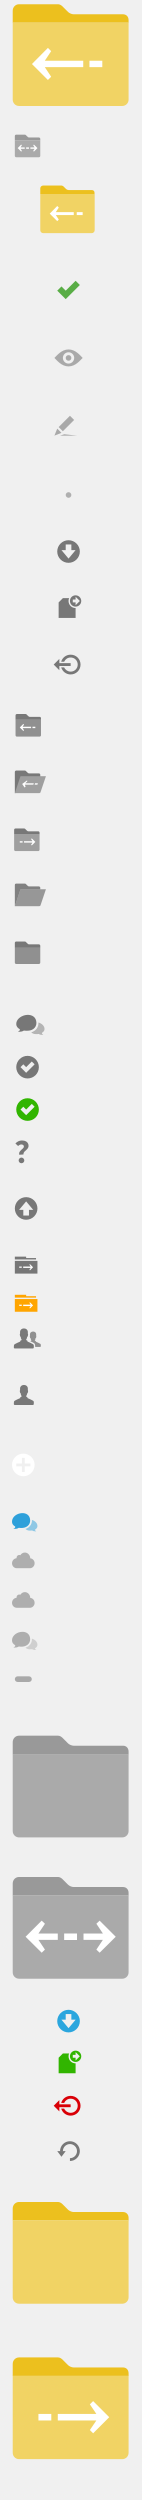
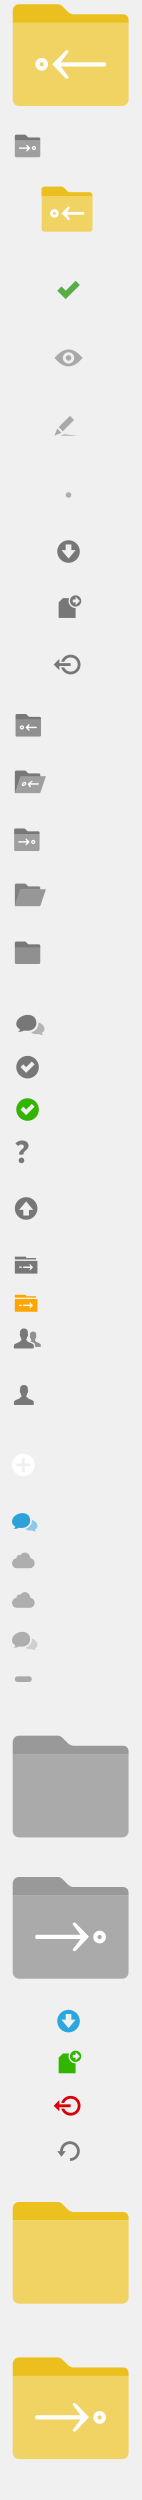
- <svg xmlns="http://www.w3.org/2000/svg" version="1.1" id="Layer_1" x="0px" y="0px" width="100px" height="1769.2px" viewBox="-247 -368.3 100 1769.2" style="enable-background:new -247 -368.3 100 1769.2;" xml:space="preserve">
+ <svg xmlns="http://www.w3.org/2000/svg" version="1.1" id="Layer_1" x="0px" y="0px" width="100px" height="1769.2px" viewBox="-247 -464.3 100 1769.2" style="enable-background:new -247 -464.3 100 1769.2;" xml:space="preserve">
  <style type="text/css">
	.st0{fill:#777777;}
	.st1{fill:#2BA6DE;}
	.st2{fill:#D90007;}
	.st3{fill:#31B500;}
	.st4{opacity:0.3;}
	.st5{fill:#191717;}
- 	.st6{fill:#030303;}
- 	.st7{fill:#59AD46;}
- 	.st8{fill:#FFFFFF;}
- 	.st9{opacity:0.5;fill:#777777;enable-background:new    ;}
- 	.st10{opacity:0.5;fill:#2EA0DA;enable-background:new    ;}
- 	.st11{fill:#2EA0DA;}
- 	.st12{opacity:0.5;fill:#151515;enable-background:new    ;}
- 	.st13{fill:#151515;}
- 	.st14{opacity:0.3;fill:#151515;enable-background:new    ;}
- 	.st15{opacity:0.3;fill:#020202;enable-background:new    ;}
- 	.st16{opacity:0.5;}
- 	.st17{opacity:0.4;enable-background:new    ;}
- 	.st18{opacity:0.5;enable-background:new    ;}
- 	.st19{opacity:0.5;fill:#111111;enable-background:new    ;}
- 	.st20{opacity:0.4;fill:#111111;enable-background:new    ;}
- 	.st21{fill:#F1D364;}
- 	.st22{fill:#ECC01E;}
- 	.st23{opacity:0.5;fill:none;stroke:#000000;stroke-width:2;stroke-miterlimit:10;enable-background:new    ;}
- 	.st24{opacity:0.4;}
- 	.st25{fill:#9F9F9F;}
- 	.st26{fill:#AAAAAA;}
- 	.st27{fill:#999999;}
- 	.st28{fill:#FFA500;}
+ 	.st6{fill:#FFFFFF;}
+ 	.st7{opacity:0.5;fill:#777777;enable-background:new    ;}
+ 	.st8{opacity:0.5;fill:#2EA0DA;enable-background:new    ;}
+ 	.st9{fill:#2EA0DA;}
+ 	.st10{opacity:0.5;fill:#151515;enable-background:new    ;}
+ 	.st11{fill:#151515;}
+ 	.st12{opacity:0.3;fill:#151515;enable-background:new    ;}
+ 	.st13{opacity:0.3;fill:#020202;enable-background:new    ;}
+ 	.st14{opacity:0.5;}
+ 	.st15{opacity:0.4;enable-background:new    ;}
+ 	.st16{opacity:0.5;enable-background:new    ;}
+ 	.st17{opacity:0.5;fill:#111111;enable-background:new    ;}
+ 	.st18{opacity:0.4;fill:#111111;enable-background:new    ;}
+ 	.st19{opacity:0.5;fill:none;stroke:#000000;stroke-width:2;stroke-miterlimit:10;enable-background:new    ;}
+ 	.st20{fill:#FFA500;}
+ 	.st21{fill:#999999;}
+ 	.st22{fill:#AAAAAA;}
+ 	.st23{fill:#ECC01E;}
+ 	.st24{fill:#F1D364;}
+ 	.st25{fill:#EBC01E;}
+ 	.st26{fill:#9F9F9F;}
+ 	.st27{opacity:0.4;}
+ 	.st28{fill:#030303;}
+ 	.st29{fill:#59AD46;}
</style>
-   <path id="Shape_2_" class="st0" d="M-190.5,22c0-4.4-3.6-8-8-8s-8,3.6-8,8s3.6,8,8,8  S-190.5,26.4-190.5,22L-190.5,22L-190.5,22z M-196.5,17v4h3l-5,6l-5-6h3v-4H-196.5L-196.5,17z" />
+   <path id="Shape_2_" class="st0" d="M-190.5-74c0-4.4-3.6-8-8-8s-8,3.6-8,8s3.6,8,8,8  S-190.5-69.6-190.5-74L-190.5-74L-190.5-74z M-196.5-79v4h3l-5,6l-5-6h3v-4H-196.5L-196.5-79z" />
  <g id="Group_1_" transform="translate(31, 462)">
-     <path id="Shape_3_" class="st0" d="M-228-359v-2h-8v-3l-4,4l4,4v-3H-228L-228-359z" />
-     <path id="Shape_4_" class="st0" d="M-228-367c-3.2,0-5.9,2.1-6.7,5h2.1c0.8-1.8,2.5-3,4.6-3c2.8,0,5,2.2,5,5c0,2.8-2.2,5-5,5   c-2,0-3.8-1.2-4.6-3h-2.1c0.9,2.9,3.5,5,6.7,5c3.9,0,7-3.1,7-7C-221-363.9-224.1-367-228-367L-228-367L-228-367z" />
+     <path id="Shape_3_" class="st0" d="M-228-455v-2h-8v-3l-4,4l4,4v-3H-228L-228-455z" />
+     <path id="Shape_4_" class="st0" d="M-228-463c-3.2,0-5.9,2.1-6.7,5h2.1c0.8-1.8,2.5-3,4.6-3c2.8,0,5,2.2,5,5s-2.2,5-5,5   c-2,0-3.8-1.2-4.6-3h-2.1c0.9,2.9,3.5,5,6.7,5c3.9,0,7-3.1,7-7S-224.1-463-228-463L-228-463L-228-463z" />
  </g>
  <g id="Group_2_" transform="translate(35, 420)">
-     <path id="Shape_5_" class="st0" d="M-240.5-351h12v-7c-2.8,0-5-2.2-5-5c0-0.7,0.1-1.4,0.4-2h-4.4l-3,3V-351L-240.5-351z" />
-     <path id="Shape_6_" class="st0" d="M-232.5-363c0,2.2,1.8,4,4,4s4-1.8,4-4c0-2.2-1.8-4-4-4S-232.5-365.3-232.5-363L-232.5-363   L-232.5-363z M-230.5-364h2v-2l3,3l-3,3v-2h-2V-364L-230.5-364z" />
+     <path id="Shape_5_" class="st0" d="M-240.5-447h12v-7c-2.8,0-5-2.2-5-5c0-0.7,0.1-1.4,0.4-2h-4.4l-3,3V-447L-240.5-447z" />
+     <path id="Shape_6_" class="st0" d="M-232.5-459c0,2.2,1.8,4,4,4s4-1.8,4-4s-1.8-4-4-4S-232.5-461.3-232.5-459L-232.5-459   L-232.5-459z M-230.5-460h2v-2l3,3l-3,3v-2h-2V-460L-230.5-460z" />
  </g>
-   <path id="Shape_46_" class="st1" d="M-190.5,1062c0-4.4-3.6-8-8-8s-8,3.6-8,8s3.6,8,8,8  S-190.5,1066.4-190.5,1062L-190.5,1062L-190.5,1062z M-196.5,1057v4h3l-5,6l-5-6h3v-4H-196.5L-196.5,1057z" />
+   <path id="Shape_46_" class="st1" d="M-190.5,966c0-4.4-3.6-8-8-8s-8,3.6-8,8s3.6,8,8,8  S-190.5,970.4-190.5,966L-190.5,966L-190.5,966z M-196.5,961v4h3l-5,6l-5-6h3v-4H-196.5L-196.5,961z" />
  <g id="Group_14_" transform="translate(31, 462)">
-     <path id="Shape_45_" class="st2" d="M-228,660.9v-2h-8v-3l-4,4l4,4v-3H-228L-228,660.9z" />
-     <path id="Shape_44_" class="st2" d="M-228,652.9c-3.2,0-5.9,2.1-6.7,5h2.1c0.8-1.8,2.5-3,4.6-3c2.8,0,5,2.2,5,5s-2.2,5-5,5   c-2,0-3.8-1.2-4.6-3h-2.1c0.9,2.9,3.5,5,6.7,5c3.9,0,7-3.1,7-7S-224.1,652.9-228,652.9L-228,652.9L-228,652.9z" />
+     <path id="Shape_45_" class="st2" d="M-228,564.9v-2h-8v-3l-4,4l4,4v-3H-228L-228,564.9z" />
+     <path id="Shape_44_" class="st2" d="M-228,556.9c-3.2,0-5.9,2.1-6.7,5h2.1c0.8-1.8,2.5-3,4.6-3c2.8,0,5,2.2,5,5s-2.2,5-5,5   c-2,0-3.8-1.2-4.6-3h-2.1c0.9,2.9,3.5,5,6.7,5c3.9,0,7-3.1,7-7S-224.1,556.9-228,556.9L-228,556.9L-228,556.9z" />
  </g>
  <g id="Group_13_" transform="translate(35, 420)">
-     <path id="Shape_43_" class="st3" d="M-240.5,678.9h12v-7c-2.8,0-5-2.2-5-5c0-0.7,0.1-1.4,0.4-2h-4.4l-3,3V678.9L-240.5,678.9z" />
-     <path id="Shape_42_" class="st3" d="M-232.5,666.9c0,2.2,1.8,4,4,4s4-1.8,4-4s-1.8-4-4-4S-232.5,664.7-232.5,666.9L-232.5,666.9   L-232.5,666.9z M-230.5,665.9h2v-2l3,3l-3,3v-2h-2V665.9L-230.5,665.9z" />
+     <path id="Shape_43_" class="st3" d="M-240.5,582.9h12v-7c-2.8,0-5-2.2-5-5c0-0.7,0.1-1.4,0.4-2h-4.4l-3,3V582.9L-240.5,582.9z" />
+     <path id="Shape_42_" class="st3" d="M-232.5,570.9c0,2.2,1.8,4,4,4s4-1.8,4-4s-1.8-4-4-4S-232.5,568.7-232.5,570.9L-232.5,570.9   L-232.5,570.9z M-230.5,569.9h2v-2l3,3l-3,3v-2h-2V569.9L-230.5,569.9z" />
  </g>
  <g id="Group_4_" transform="translate(40, 347)" class="st4">
-     <path id="Shape_9_" class="st5" d="M-240.5-365c0-1.1,0.9-2,2-2s2,0.9,2,2s-0.9,2-2,2S-240.5-364-240.5-365L-240.5-365L-240.5-365z   " />
+     <path id="Shape_9_" class="st5" d="M-240.5-461c0-1.1,0.9-2,2-2s2,0.9,2,2s-0.9,2-2,2S-240.5-460-240.5-461L-240.5-461L-240.5-461z   " />
  </g>
-   <g id="Group_6_" transform="translate(32, 292)" class="st4">
-     <path id="Shape_17_" class="st6" d="M-238.5-357l-2,5l5-2L-238.5-357L-238.5-357z" />
-     <rect id="Rectangle-path" x="-234.1" y="-366.2" transform="matrix(-0.7072 -0.707 0.707 -0.7072 -141.1749 -779.5904)" class="st6" width="4.2" height="11.3" />
-     <path id="Shape_18_" class="st6" d="M-233.5-353l9,1h-12L-233.5-353L-233.5-353z" />
+   <path id="Shape_23_" class="st6" d="M-238.5,572.4c0,4.4,3.6,8,8,8s8-3.6,8-8s-3.6-8-8-8  S-238.5,568-238.5,572.4L-238.5,572.4L-238.5,572.4z M-231.5,567.4h2v4h4v2h-4v4h-2v-4h-4v-2h4V567.4L-231.5,567.4z" />
+   <g id="Group_8_" transform="translate(4, 716)">
+     <path id="Shape_24_" class="st7" d="M-220.6-448.3c-0.5-0.1-0.8-0.5-0.8-0.9c0-0.1,0.1-0.2,0.1-0.2c1-0.6,1.8-1.5,1.8-2.6   c0.1-2.3-2.1-4.1-4.3-4.7c0.1,1.7-0.4,3.3-1.4,4.6c-0.9,1.1-2.2,1.9-3.7,2.4c0.8,0.7,1.9,1.2,3.1,1.2c0.7,0.1,1.5,0,2.2-0.1   c0.8,0.6,2,0.7,2.9,0.6C-220.3-448.1-220.4-448.2-220.6-448.3L-220.6-448.3L-220.6-448.3z" />
+     <path id="Shape_25_" class="st0" d="M-225.4-457.9c-0.8-3.6-4.4-4.7-7.8-4c-3.2,0.7-6.4,3.1-6.3,6.4c0,1.5,1,2.7,2.4,3.5   c0.1,0.1,0.2,0.2,0.2,0.3c0,0.6-0.5,1.1-1.1,1.2c-0.3,0.1-0.4,0.2,0,0.3c1.3,0.1,2.8,0,3.9-0.8c1,0.1,2,0.2,2.9,0.1   C-227.2-451-224.5-454-225.4-457.9L-225.4-457.9L-225.4-457.9z" />
  </g>
-   <g id="Group_7_" transform="translate(32, 246)" class="st4">
-     <path id="Shape_19_" class="st6" d="M-230.5-357c-2.2,0-4-1.8-4-4c0-2.2,1.8-4,4-4s4,1.8,4,4C-226.5-358.8-228.3-357-230.5-357   L-230.5-357L-230.5-357z M-230.5-367c-5,0-8.2,4.3-10,6c1.8,1.7,5,6,10,6s8.2-4.3,10-6C-222.3-362.8-225.5-367-230.5-367   L-230.5-367L-230.5-367z" />
-     <path id="Shape_20_" class="st6" d="M-228.5-361c0,1.1-0.9,2-2,2s-2-0.9-2-2s0.9-2,2-2S-228.5-362.2-228.5-361L-228.5-361   L-228.5-361z" />
-   </g>
-   <path id="Shape_21_" class="st7" d="M-206.5-162.6l3-3l3,3l7-7l3,3l-10,10L-206.5-162.6L-206.5-162.6z" />
-   <path id="Shape_23_" class="st8" d="M-238.5,668.4c0,4.4,3.6,8,8,8s8-3.6,8-8s-3.6-8-8-8  S-238.5,664-238.5,668.4L-238.5,668.4L-238.5,668.4z M-231.5,663.4h2v4h4v2h-4v4h-2v-4h-4v-2h4V663.4L-231.5,663.4z" />
-   <g id="Group_8_" transform="translate(4, 716)">
-     <path id="Shape_24_" class="st9" d="M-220.6-352.3c-0.5-0.1-0.8-0.5-0.8-0.9c0-0.1,0.1-0.2,0.1-0.2c1-0.6,1.8-1.5,1.8-2.6   c0.1-2.3-2.1-4.1-4.3-4.7c0.1,1.7-0.4,3.3-1.4,4.6c-0.9,1.1-2.2,1.9-3.7,2.4c0.8,0.7,1.9,1.2,3.1,1.2c0.7,0.1,1.5,0,2.2-0.1   c0.8,0.6,2,0.7,2.9,0.6C-220.3-352.1-220.4-352.2-220.6-352.3L-220.6-352.3L-220.6-352.3z" />
-     <path id="Shape_25_" class="st0" d="M-225.4-361.9c-0.8-3.6-4.4-4.7-7.8-4c-3.2,0.7-6.4,3.1-6.3,6.4c0,1.5,1,2.7,2.4,3.5   c0.1,0.1,0.2,0.2,0.2,0.3c0,0.6-0.5,1.1-1.1,1.2c-0.3,0.1-0.4,0.2,0,0.3c1.3,0.1,2.8,0,3.9-0.8c1,0.1,2,0.2,2.9,0.1   C-227.2-355-224.5-358-225.4-361.9L-225.4-361.9L-225.4-361.9z" />
-   </g>
-   <path id="Shape_26_" class="st0" d="M-236.5,486.9c0,4.4,3.6,8,8,8s8-3.6,8-8s-3.6-8-8-8  S-236.5,482.5-236.5,486.9L-236.5,486.9L-236.5,486.9z M-230.5,491.9v-4h-3l5-6l5,6h-3v4H-230.5L-230.5,491.9z" />
-   <path id="Shape_28_" class="st0" d="M-219.5,386.9c0-4.4-3.6-8-8-8s-8,3.6-8,8s3.6,8,8,8  S-219.5,391.4-219.5,386.9L-219.5,386.9L-219.5,386.9z M-232.5,386.9l2-2l2,2l4-4l2,2l-6,6L-232.5,386.9L-232.5,386.9z" />
-   <path id="Shape_22_" class="st3" d="M-219.5,416.9c0-4.4-3.6-8-8-8s-8,3.6-8,8s3.6,8,8,8  S-219.5,421.4-219.5,416.9L-219.5,416.9L-219.5,416.9z M-232.5,416.9l2-2l2,2l4-4l2,2l-6,6L-232.5,416.9L-232.5,416.9z" />
+   <path id="Shape_26_" class="st0" d="M-236.5,390.9c0,4.4,3.6,8,8,8s8-3.6,8-8s-3.6-8-8-8  S-236.5,386.5-236.5,390.9L-236.5,390.9L-236.5,390.9z M-230.5,395.9v-4h-3l5-6l5,6h-3v4H-230.5L-230.5,395.9z" />
+   <path id="Shape_28_" class="st0" d="M-219.5,290.9c0-4.4-3.6-8-8-8s-8,3.6-8,8s3.6,8,8,8  S-219.5,295.4-219.5,290.9L-219.5,290.9L-219.5,290.9z M-232.5,290.9l2-2l2,2l4-4l2,2l-6,6L-232.5,290.9L-232.5,290.9z" />
+   <path id="Shape_22_" class="st3" d="M-219.5,320.9c0-4.4-3.6-8-8-8s-8,3.6-8,8s3.6,8,8,8  S-219.5,325.4-219.5,320.9L-219.5,320.9L-219.5,320.9z M-232.5,320.9l2-2l2,2l4-4l2,2l-6,6L-232.5,320.9L-232.5,320.9z" />
  <g id="Group_9_" transform="translate(1, 1069)">
-     <path id="Shape_29_" class="st10" d="M-222.5-353.8c-0.4-0.1-0.7-0.4-0.7-0.9c0-0.1,0.1-0.2,0.1-0.2c0.9-0.5,1.6-1.4,1.6-2.4   c0-2.2-1.9-3.8-3.9-4.4c0.1,1.6-0.4,3.1-1.3,4.2c-0.8,1.1-2,1.8-3.3,2.2c0.7,0.7,1.7,1.1,2.8,1.2c0.6,0,1.3,0,2-0.1   c0.7,0.6,1.8,0.6,2.6,0.6C-222.3-353.6-222.3-353.7-222.5-353.8L-222.5-353.8L-222.5-353.8z" />
-     <path id="Shape_30_" class="st11" d="M-226.8-362.6c-0.7-3.3-3.9-4.4-7.1-3.7c-2.9,0.6-5.7,2.9-5.6,6c0,1.4,0.9,2.5,2.1,3.2   c0.1,0.1,0.2,0.2,0.2,0.3c0,0.6-0.4,1-1,1.1c-0.3,0.1-0.3,0.2,0,0.3c1.2,0.1,2.5,0,3.5-0.7c0.9,0.1,1.8,0.2,2.6,0.1   C-228.4-356.3-226-359-226.8-362.6L-226.8-362.6L-226.8-362.6z" />
+     <path id="Shape_29_" class="st8" d="M-222.5-449.8c-0.4-0.1-0.7-0.4-0.7-0.9c0-0.1,0.1-0.2,0.1-0.2c0.9-0.5,1.6-1.4,1.6-2.4   c0-2.2-1.9-3.8-3.9-4.4c0.1,1.6-0.4,3.1-1.3,4.2c-0.8,1.1-2,1.8-3.3,2.2c0.7,0.7,1.7,1.1,2.8,1.2c0.6,0,1.3,0,2-0.1   c0.7,0.6,1.8,0.6,2.6,0.6C-222.3-449.6-222.3-449.7-222.5-449.8L-222.5-449.8L-222.5-449.8z" />
+     <path id="Shape_30_" class="st9" d="M-226.8-458.6c-0.7-3.3-3.9-4.4-7.1-3.7c-2.9,0.6-5.7,2.9-5.6,6c0,1.4,0.9,2.5,2.1,3.2   c0.1,0.1,0.2,0.2,0.2,0.3c0,0.6-0.4,1-1,1.1c-0.3,0.1-0.3,0.2,0,0.3c1.2,0.1,2.5,0,3.5-0.7c0.9,0.1,1.8,0.2,2.6,0.1   C-228.4-452.3-226-455-226.8-458.6L-226.8-458.6L-226.8-458.6z" />
  </g>
  <g id="Group_10_" transform="translate(1, 1153)" class="st4">
-     <path id="Shape_31_" class="st12" d="M-222.5-353.8c-0.4-0.1-0.7-0.4-0.7-0.9c0-0.1,0.1-0.2,0.1-0.2c0.9-0.5,1.6-1.4,1.6-2.4   c0-2.2-1.9-3.8-3.9-4.4c0.1,1.6-0.4,3.1-1.3,4.2c-0.8,1.1-2,1.8-3.3,2.2c0.7,0.7,1.7,1.1,2.8,1.2c0.6,0,1.3,0,2-0.1   c0.7,0.6,1.8,0.6,2.6,0.6C-222.3-353.6-222.3-353.7-222.5-353.8L-222.5-353.8L-222.5-353.8z" />
-     <path id="Shape_32_" class="st13" d="M-226.8-362.6c-0.7-3.3-3.9-4.4-7.1-3.7c-2.9,0.6-5.7,2.9-5.6,6c0,1.4,0.9,2.5,2.1,3.2   c0.1,0.1,0.2,0.2,0.2,0.3c0,0.6-0.4,1-1,1.1c-0.3,0.1-0.3,0.2,0,0.3c1.2,0.1,2.5,0,3.5-0.7c0.9,0.1,1.8,0.2,2.6,0.1   C-228.4-356.3-226-359-226.8-362.6L-226.8-362.6L-226.8-362.6z" />
+     <path id="Shape_31_" class="st10" d="M-222.5-449.8c-0.4-0.1-0.7-0.4-0.7-0.9c0-0.1,0.1-0.2,0.1-0.2c0.9-0.5,1.6-1.4,1.6-2.4   c0-2.2-1.9-3.8-3.9-4.4c0.1,1.6-0.4,3.1-1.3,4.2c-0.8,1.1-2,1.8-3.3,2.2c0.7,0.7,1.7,1.1,2.8,1.2c0.6,0,1.3,0,2-0.1   c0.7,0.6,1.8,0.6,2.6,0.6C-222.3-449.6-222.3-449.7-222.5-449.8L-222.5-449.8L-222.5-449.8z" />
+     <path id="Shape_32_" class="st11" d="M-226.8-458.6c-0.7-3.3-3.9-4.4-7.1-3.7c-2.9,0.6-5.7,2.9-5.6,6c0,1.4,0.9,2.5,2.1,3.2   c0.1,0.1,0.2,0.2,0.2,0.3c0,0.6-0.4,1-1,1.1c-0.3,0.1-0.3,0.2,0,0.3c1.2,0.1,2.5,0,3.5-0.7c0.9,0.1,1.8,0.2,2.6,0.1   C-228.4-452.3-226-455-226.8-458.6L-226.8-458.6L-226.8-458.6z" />
  </g>
-   <path id="Shape_33_" class="st14" d="M-238.5,738c0,1.9,1.5,3.5,3.3,3.5h0.1h9.3c1.8,0,3.3-1.6,3.3-3.5  s-1.4-3.4-3.1-3.5l0,0c0-2.2-1.7-4.1-3.8-4.1c-1.4,0-2.6,0.8-3.2,1.9c-0.2-0.1-0.5-0.2-0.8-0.2c-1,0-1.9,0.9-1.9,2  c0,0.1,0,0.2,0,0.3C-237.1,734.6-238.5,736.1-238.5,738L-238.5,738L-238.5,738z" />
-   <path id="Shape_34_" class="st14" d="M-238.5,766c0,1.9,1.5,3.5,3.3,3.5h0.1h9.3c1.8,0,3.3-1.6,3.3-3.5  s-1.4-3.4-3.1-3.5l0,0c0-2.2-1.7-4.1-3.8-4.1c-1.4,0-2.6,0.8-3.2,1.9c-0.2-0.1-0.5-0.2-0.8-0.2c-1,0-1.9,0.9-1.9,2  c0,0.1,0,0.2,0,0.3C-237.1,762.6-238.5,764.1-238.5,766L-238.5,766L-238.5,766z" />
-   <path id="Shape_35_" class="st15" d="M-234.5,818h8c1.1,0,2,0.9,2,2s-0.9,2-2,2h-8c-1.1,0-2-0.9-2-2  S-235.6,818-234.5,818L-234.5,818L-234.5,818z" />
-   <path id="Shape_36_" class="st0" d="M-229.8,452.9c0,1.1-0.9,2-2,2s-2-0.9-2-2s0.9-2,2-2  C-230.7,450.9-229.8,451.9-229.8,452.9L-229.8,452.9L-229.8,452.9z" />
-   <path id="Shape_37_" class="st0" d="M-233.4,448.9c-0.1-0.5-0.1-1,0-1.4s0.3-0.8,0.6-1.1  c0.2-0.3,0.5-0.6,0.8-0.9c0.3-0.3,0.6-0.5,0.9-0.8c0.3-0.2,0.5-0.5,0.7-0.8c0.2-0.2,0.3-0.5,0.3-0.8c0-0.5-0.2-0.9-0.5-1.1  c-0.3-0.2-0.8-0.4-1.2-0.4c-0.5,0-0.9,0.1-1.3,0.3s-0.7,0.5-1.1,0.8l-1.9-1.8c0.6-0.6,1.2-1.1,2-1.5s1.6-0.6,2.5-0.6  c0.7,0,1.3,0.1,1.9,0.2c0.6,0.2,1.1,0.4,1.5,0.7s0.8,0.7,1,1.2c0.3,0.5,0.4,1,0.4,1.7c0,0.5-0.1,1-0.3,1.3c-0.2,0.4-0.4,0.7-0.7,1  c-0.3,0.3-0.6,0.6-0.9,0.9c-0.3,0.3-0.6,0.5-0.9,0.8s-0.5,0.6-0.6,0.9c-0.2,0.3-0.2,0.7-0.2,1.2L-233.4,448.9L-233.4,448.9z" />
-   <g id="Imported-Layers-13_3_" transform="translate(3, 978)" class="st16">
-     <path id="Fill-2_13_" d="M-226.3-354.8c-0.4-0.4-3.6-1.9-4.2-2.1c0-0.1-0.1-0.6-0.2-0.7c-0.2-0.1-0.7-0.3-0.7-0.3s-0.1-0.1-0.1-0.3   c0-0.1,0.1-0.3,0.1-0.3c0.1-0.1,0.3-0.5,0.4-0.7c0.1-0.3,0.2-0.9,0.2-0.9c0-0.1,0.2-0.2,0.3-0.3c0.2-0.1,0.4-1.5,0.4-1.5   c0-0.5-0.2-0.3-0.2-0.6v-1.2c0-1.5-1.2-2.5-2.7-2.5h-0.1c-1.5,0-2.7,1-2.7,2.5v1.2c0,0.3-0.2,0.1-0.2,0.6c0,0,0.2,1.4,0.4,1.5   c0.1,0.1,0.3,0.1,0.3,0.3c0,0,0.1,0.7,0.1,0.9c0.1,0.3,0.3,0.6,0.4,0.7c0,0,0.1,0.1,0.1,0.3c0,0.1-0.1,0.2-0.1,0.3   c0,0-0.5,0.3-0.7,0.3c-0.2,0.1-0.2,0.5-0.2,0.7c-0.6,0.2-3.8,1.7-4.2,2.1c-0.3,0.3-0.3,1.9-0.3,1.9v0.2c0,0.4,0.3,0.7,0.7,0.7h12.7   c0.4,0,0.7-0.3,0.7-0.7v-0.2C-226-352.9-226-354.5-226.3-354.8" />
+   <path id="Shape_33_" class="st12" d="M-238.5,642c0,1.9,1.5,3.5,3.3,3.5h0.1h9.3c1.8,0,3.3-1.6,3.3-3.5  s-1.4-3.4-3.1-3.5l0,0c0-2.2-1.7-4.1-3.8-4.1c-1.4,0-2.6,0.8-3.2,1.9c-0.2-0.1-0.5-0.2-0.8-0.2c-1,0-1.9,0.9-1.9,2  c0,0.1,0,0.2,0,0.3C-237.1,638.6-238.5,640.1-238.5,642L-238.5,642L-238.5,642z" />
+   <path id="Shape_34_" class="st12" d="M-238.5,670c0,1.9,1.5,3.5,3.3,3.5h0.1h9.3c1.8,0,3.3-1.6,3.3-3.5  s-1.4-3.4-3.1-3.5l0,0c0-2.2-1.7-4.1-3.8-4.1c-1.4,0-2.6,0.8-3.2,1.9c-0.2-0.1-0.5-0.2-0.8-0.2c-1,0-1.9,0.9-1.9,2  c0,0.1,0,0.2,0,0.3C-237.1,666.6-238.5,668.1-238.5,670L-238.5,670L-238.5,670z" />
+   <path id="Shape_35_" class="st13" d="M-234.5,722h8c1.1,0,2,0.9,2,2s-0.9,2-2,2h-8c-1.1,0-2-0.9-2-2  S-235.6,722-234.5,722L-234.5,722L-234.5,722z" />
+   <path id="Shape_36_" class="st0" d="M-229.8,356.9c0,1.1-0.9,2-2,2s-2-0.9-2-2s0.9-2,2-2  S-229.8,355.9-229.8,356.9L-229.8,356.9L-229.8,356.9z" />
+   <path id="Shape_37_" class="st0" d="M-233.4,352.9c-0.1-0.5-0.1-1,0-1.4s0.3-0.8,0.6-1.1  c0.2-0.3,0.5-0.6,0.8-0.9s0.6-0.5,0.9-0.8c0.3-0.2,0.5-0.5,0.7-0.8c0.2-0.2,0.3-0.5,0.3-0.8c0-0.5-0.2-0.9-0.5-1.1s-0.8-0.4-1.2-0.4  c-0.5,0-0.9,0.1-1.3,0.3s-0.7,0.5-1.1,0.8l-1.9-1.8c0.6-0.6,1.2-1.1,2-1.5s1.6-0.6,2.5-0.6c0.7,0,1.3,0.1,1.9,0.2  c0.6,0.2,1.1,0.4,1.5,0.7s0.8,0.7,1,1.2c0.3,0.5,0.4,1,0.4,1.7c0,0.5-0.1,1-0.3,1.3c-0.2,0.4-0.4,0.7-0.7,1s-0.6,0.6-0.9,0.9  c-0.3,0.3-0.6,0.5-0.9,0.8s-0.5,0.6-0.6,0.9c-0.2,0.3-0.2,0.7-0.2,1.2L-233.4,352.9L-233.4,352.9z" />
+   <g id="Imported-Layers-13_3_" transform="translate(3, 978)" class="st14">
+     <path id="Fill-2_13_" d="M-226.3-450.8c-0.4-0.4-3.6-1.9-4.2-2.1c0-0.1-0.1-0.6-0.2-0.7c-0.2-0.1-0.7-0.3-0.7-0.3s-0.1-0.1-0.1-0.3   c0-0.1,0.1-0.3,0.1-0.3c0.1-0.1,0.3-0.5,0.4-0.7c0.1-0.3,0.2-0.9,0.2-0.9c0-0.1,0.2-0.2,0.3-0.3c0.2-0.1,0.4-1.5,0.4-1.5   c0-0.5-0.2-0.3-0.2-0.6v-1.2c0-1.5-1.2-2.5-2.7-2.5h-0.1c-1.5,0-2.7,1-2.7,2.5v1.2c0,0.3-0.2,0.1-0.2,0.6c0,0,0.2,1.4,0.4,1.5   c0.1,0.1,0.3,0.1,0.3,0.3c0,0,0.1,0.7,0.1,0.9c0.1,0.3,0.3,0.6,0.4,0.7c0,0,0.1,0.1,0.1,0.3c0,0.1-0.1,0.2-0.1,0.3   c0,0-0.5,0.3-0.7,0.3c-0.2,0.1-0.2,0.5-0.2,0.7c-0.6,0.2-3.8,1.7-4.2,2.1c-0.3,0.3-0.3,1.9-0.3,1.9v0.2c0,0.4,0.3,0.7,0.7,0.7h12.7   c0.4,0,0.7-0.3,0.7-0.7v-0.2C-226-448.9-226-450.5-226.3-450.8" />
  </g>
  <g id="Imported-Layers-13_2_" transform="translate(3, 938)">
-     <path id="Fill-1_10_" class="st17" d="M-228.5-357.1c1.2,0.5,2.6,1.2,2.9,1.6c0.2,0.2,0.5,0.6,0.5,2.4h3.5c0.3,0,0.5-0.2,0.5-0.5   v-0.2c0,0,0-1.2-0.2-1.4c-0.3-0.3-2.8-1.4-3.3-1.6c0-0.1-0.1-0.5-0.2-0.5c-0.1-0.1-0.5-0.2-0.5-0.2s0-0.1-0.1-0.2   c0-0.1,0.1-0.2,0.1-0.2c0.1-0.1,0.3-0.4,0.3-0.6c0.1-0.2,0.1-0.7,0.1-0.7c0-0.1,0.2-0.2,0.3-0.2c0.2-0.1,0.3-1.2,0.3-1.2   c0-0.4-0.1-0.2-0.1-0.5v-1c0-1.2-1-1.9-2.2-1.9l0,0c-1.2,0-2.2,0.8-2.2,1.9v1c0,0.3-0.1,0.1-0.1,0.5c0,0,0.1,1.1,0.3,1.2   c0.1,0.1,0.3,0.1,0.3,0.2c0,0,0.1,0.5,0.1,0.7c0.1,0.2,0.3,0.5,0.3,0.6c0,0,0.1,0.1,0.1,0.2c0,0.1-0.1,0.2-0.1,0.2   s-0.4,0.2-0.5,0.2C-228.4-357.3-228.5-357.2-228.5-357.1L-228.5-357.1L-228.5-357.1z" />
-     <path id="Fill-2_12_" class="st18" d="M-226.3-354.8c-0.4-0.4-3.6-1.9-4.2-2.1c0-0.1-0.1-0.6-0.2-0.7c-0.2-0.1-0.7-0.3-0.7-0.3   s-0.1-0.1-0.1-0.3c0-0.1,0.1-0.3,0.1-0.3c0.1-0.1,0.3-0.5,0.4-0.7c0.1-0.3,0.2-0.9,0.2-0.9c0-0.1,0.2-0.2,0.3-0.3   c0.2-0.1,0.4-1.5,0.4-1.5c0-0.5-0.2-0.3-0.2-0.6v-1.2c0-1.5-1.2-2.5-2.7-2.5h-0.1c-1.5,0-2.7,1-2.7,2.5v1.2c0,0.3-0.2,0.1-0.2,0.6   c0,0,0.2,1.4,0.4,1.5c0.1,0.1,0.3,0.1,0.3,0.3c0,0,0.1,0.7,0.1,0.9c0.1,0.3,0.3,0.6,0.4,0.7c0,0,0.1,0.1,0.1,0.3   c0,0.1-0.1,0.2-0.1,0.3c0,0-0.5,0.3-0.7,0.3c-0.2,0.1-0.2,0.5-0.2,0.7c-0.6,0.2-3.8,1.7-4.2,2.1c-0.3,0.3-0.3,1.9-0.3,1.9v0.2   c0,0.4,0.3,0.7,0.7,0.7h12.7c0.4,0,0.7-0.3,0.7-0.7v-0.2C-226-352.9-226-354.5-226.3-354.8" />
+     <path id="Fill-1_10_" class="st15" d="M-228.5-453.1c1.2,0.5,2.6,1.2,2.9,1.6c0.2,0.2,0.5,0.6,0.5,2.4h3.5c0.3,0,0.5-0.2,0.5-0.5   v-0.2c0,0,0-1.2-0.2-1.4c-0.3-0.3-2.8-1.4-3.3-1.6c0-0.1-0.1-0.5-0.2-0.5c-0.1-0.1-0.5-0.2-0.5-0.2s0-0.1-0.1-0.2   c0-0.1,0.1-0.2,0.1-0.2c0.1-0.1,0.3-0.4,0.3-0.6c0.1-0.2,0.1-0.7,0.1-0.7c0-0.1,0.2-0.2,0.3-0.2c0.2-0.1,0.3-1.2,0.3-1.2   c0-0.4-0.1-0.2-0.1-0.5v-1c0-1.2-1-1.9-2.2-1.9l0,0c-1.2,0-2.2,0.8-2.2,1.9v1c0,0.3-0.1,0.1-0.1,0.5c0,0,0.1,1.1,0.3,1.2   c0.1,0.1,0.3,0.1,0.3,0.2c0,0,0.1,0.5,0.1,0.7c0.1,0.2,0.3,0.5,0.3,0.6c0,0,0.1,0.1,0.1,0.2s-0.1,0.2-0.1,0.2s-0.4,0.2-0.5,0.2   C-228.4-453.3-228.5-453.2-228.5-453.1L-228.5-453.1L-228.5-453.1z" />
+     <path id="Fill-2_12_" class="st16" d="M-226.3-450.8c-0.4-0.4-3.6-1.9-4.2-2.1c0-0.1-0.1-0.6-0.2-0.7c-0.2-0.1-0.7-0.3-0.7-0.3   s-0.1-0.1-0.1-0.3c0-0.1,0.1-0.3,0.1-0.3c0.1-0.1,0.3-0.5,0.4-0.7c0.1-0.3,0.2-0.9,0.2-0.9c0-0.1,0.2-0.2,0.3-0.3   c0.2-0.1,0.4-1.5,0.4-1.5c0-0.5-0.2-0.3-0.2-0.6v-1.2c0-1.5-1.2-2.5-2.7-2.5h-0.1c-1.5,0-2.7,1-2.7,2.5v1.2c0,0.3-0.2,0.1-0.2,0.6   c0,0,0.2,1.4,0.4,1.5c0.1,0.1,0.3,0.1,0.3,0.3c0,0,0.1,0.7,0.1,0.9c0.1,0.3,0.3,0.6,0.4,0.7c0,0,0.1,0.1,0.1,0.3   c0,0.1-0.1,0.2-0.1,0.3c0,0-0.5,0.3-0.7,0.3c-0.2,0.1-0.2,0.5-0.2,0.7c-0.6,0.2-3.8,1.7-4.2,2.1c-0.3,0.3-0.3,1.9-0.3,1.9v0.2   c0,0.4,0.3,0.7,0.7,0.7h12.7c0.4,0,0.7-0.3,0.7-0.7v-0.2C-226-448.9-226-450.5-226.3-450.8" />
  </g>
  <g id="Page-1_4_" transform="translate(4, 623)">
    <g id="Imported-Layers-10_3_">
-       <path id="Fill-1_8_" class="st19" d="M-222.5-362v-1c0-0.6-0.5-1-1-1h-7c-0.3,0-0.7-0.1-1.3-0.8l-0.9-0.9    c-0.2-0.2-0.4-0.3-0.7-0.3h-6.1c-0.6,0-1,0.4-1,1v15l4-12H-222.5L-222.5-362z" />
-       <path id="Fill-2_9_" class="st20" d="M-218.5-362l-3.8,11.3c-0.1,0.4-0.5,0.7-1,0.7h-17.2l4-12H-218.5L-218.5-362z" />
+       <path id="Fill-1_8_" class="st17" d="M-222.5-458v-1c0-0.6-0.5-1-1-1h-7c-0.3,0-0.7-0.1-1.3-0.8l-0.9-0.9    c-0.2-0.2-0.4-0.3-0.7-0.3h-6.1c-0.6,0-1,0.4-1,1v15l4-12L-222.5-458L-222.5-458z" />
+       <path id="Fill-2_9_" class="st18" d="M-218.5-458l-3.8,11.3c-0.1,0.4-0.5,0.7-1,0.7h-17.2l4-12H-218.5L-218.5-458z" />
    </g>
  </g>
-   <path id="Path_4_" class="st8" d="M-221,186.5l-4.1,3.4v-2l-3-0.1l0.1-3l3,0.1v-2L-221,186.5L-221,186.5  z" />
  <g id="Imported-Layers-9-_x2B_-Path_1_" transform="translate(4, 665)">
    <g id="Imported-Layers-9_1_">
-       <path id="Fill-1_1_" class="st17" d="M-222.5-352.1c0,0.6-0.5,1-1,1h-16c-0.5,0-1-0.4-1-1v-11h18V-352.1" />
-       <path id="Fill-2_1_" class="st18" d="M-239.5-367h6.1c0.3,0,0.5,0.1,0.7,0.3l0.9,0.9c0.6,0.7,1,0.8,1.3,0.8h7c0.5,0,1,0.4,1,1v1    h-18v-3C-240.5-366.6-240.1-367-239.5-367" />
+       <path id="Fill-1_1_" class="st15" d="M-222.5-448.1c0,0.6-0.5,1-1,1h-16c-0.5,0-1-0.4-1-1v-11h18V-448.1" />
+       <path id="Fill-2_1_" class="st16" d="M-239.5-463h6.1c0.3,0,0.5,0.1,0.7,0.3l0.9,0.9c0.6,0.7,1,0.8,1.3,0.8h7c0.5,0,1,0.4,1,1v1    h-18v-3C-240.5-462.6-240.1-463-239.5-463" />
    </g>
  </g>
-   <path id="Fill-1_4_" class="st21" d="M-180-205.4c0,1.2-1,2.1-2.1,2.1h-34.3c-1.2,0-2.1-1-2.1-2.1V-231  h38.5V-205.4" />
-   <path id="Fill-2_4_" class="st22" d="M-216.4-237h12.9c0.6,0,1,0.3,1.4,0.6l1.9,1.9  c0.4,0.4,1.2,0.7,1.8,0.7h16.4c1.2,0,1.9,0.8,1.9,2v0.8h-38.4v-4C-218.5-236.1-217.6-237-216.4-237" />
-   <path class="st23" d="M-203.5,1154c0-3.3,2.7-6,6-6s6,2.7,6,6s-2.7,6-6,6" />
-   <polygon class="st18" points="-206.5,1154 -200.5,1154 -203.5,1158 " />
-   <g>
-     <path id="Combined-Shape_9_" class="st24" d="M-218,152c0,0.5-0.4,1-1,1h-16c-0.6,0-1-0.5-1-1v-11h18V152" />
-     <path id="Combined-Shape_8_" class="st8" d="M-233,146.5l2.5,2.5l0.5-0.5l-1-1.5h6v-1h-6l1-1.5l-0.5-0.5L-233,146.5z M-224,146h2v1   h-2V146z" />
-     <path id="Fill-2_34_" class="st16" d="M-235,137l6.1,0c0.3,0,0.5,0.1,0.7,0.3l0.9,0.9c0.6,0.7,1,0.8,1.3,0.8h7c0.6,0,1,0.4,1,1v1   h-18v-3C-236,137.4-235.6,137-235,137" />
-   </g>
-   <g id="Group_30_" transform="translate(0, 31)">
-     <path id="Combined-Shape_7_" class="st25" d="M-219,202c0,0.5-0.4,1-1,1h-16c-0.6,0-1-0.5-1-1v-11h18V202" />
-     <path id="Combined-Shape_6_" class="st8" d="M-222,196.5l-2.5,2.5l-0.5-0.5l1-1.5h-6v-1h6l-1-1.5l0.5-0.5L-222,196.5z M-231,196h-2   v1h2V196z" />
-     <path id="Fill-2_32_" class="st16" d="M-236,187l6.1,0c0.3,0,0.5,0.1,0.7,0.3l0.9,0.9c0.6,0.7,1,0.8,1.3,0.8h7c0.6,0,1,0.4,1,1v1   h-18v-3C-237,187.4-236.6,187-236,187" />
-   </g>
-   <g>
-     <g id="Imported-Layers-11_3_" transform="translate(24, 48)">
-       <path id="Fill-1_13_" class="st16" d="M-259.5,129h6.1c0.3,0,0.5,0.1,0.7,0.3l0.9,0.9    c0.6,0.7,1,0.8,1.3,0.8h7c0.6,0,1,0.5,1,1v10l-18,3v-15C-260.5,129.4-260,129-259.5,129" />
-       <path id="Fill-2_5_" class="st25" d="M-238.5,133l-3.8,11.3c-0.1,0.4-0.5,0.7-0.9,0.7h-17.3l4-12    H-238.5z" />
-     </g>
-     <path id="Combined-Shape_11_" class="st8" d="M-231.3,186.5l1.7,2.5l0.7-0.5l-0.5-1.5h6l0.3-1h-6l1.5-1.5l-0.3-0.5L-231.3,186.5z    M-222.2,186h2l-0.3,1h-2L-222.2,186z" />
-   </g>
-   <path id="Combined-Shape_2_" class="st8" d="M-211.8-217.1l5.3,5.3l1.1-1.1l-2.1-3.2h12.7v-2.1h-12.7l2.1-3.2l-1.1-1.1L-211.8-217.1  z M-192.7-218.2h4.2v2.1h-4.2V-218.2z" />
-   <g>
-     <g id="Page-1_3_">
-       <g id="Fill-2-_x2B_-Fill-1_2_" transform="translate(0, 1)">
-         <path id="Fill-2_7_" class="st22" d="M-233.5-366.3h27.5c1.2,0,2.2,0.6,3.1,1.4l4.1,4.1c0.8,0.8,2.6,1.6,3.8,1.6h35     c2.5,0,4,1.8,4,4.2v1.8h-82v-8.5C-238-364.3-236-366.3-233.5-366.3" />
-         <path id="Fill-1_6_" class="st21" d="M-156-298.8c0,2.5-2,4.5-4.5,4.5h-73c-2.5,0-4.5-2-4.5-4.5v-54.5h82V-298.8" />
-       </g>
-     </g>
-     <path id="Combined-Shape_3_" class="st8" d="M-224.4-323l11.3,11.3l2.3-2.3l-4.5-6.8h27.2v-4.5h-27.2l4.5-6.8l-2.3-2.3L-224.4-323z    M-183.7-325.3h9.1v4.5h-9.1V-325.3z" />
-   </g>
-   <g>
-     <path class="st26" d="M-218.5-258c0,0.5-0.4,1-1,1h-16c-0.6,0-1-0.5-1-1v-11h18V-258z" />
-     <polygon class="st8" points="-223.5,-265.5 -222.5,-264 -225.5,-264 -225.5,-263 -222.5,-263 -223.5,-261.5 -223,-261    -220.5,-263.5 -223,-266  " />
-     <polygon class="st8" points="-234.5,-263.5 -232,-261 -231.5,-261.5 -232.5,-263 -229.5,-263 -229.5,-264 -232.5,-264    -231.5,-265.5 -232,-266  " />
-     <rect x="-228.5" y="-264" class="st8" width="2" height="1" />
-     <path id="Fill-2_6_" class="st27" d="M-235.5-273l6.1,0c0.3,0,0.5,0.1,0.7,0.3l0.9,0.9c0.6,0.7,1,0.8,1.3,0.8h7c0.6,0,1,0.5,1,1v1   h-18v-3C-236.5-272.6-236.1-273-235.5-273" />
-   </g>
+   <path class="st19" d="M-203.5,1058c0-3.3,2.7-6,6-6s6,2.7,6,6s-2.7,6-6,6" />
+   <polygon class="st16" points="-206.5,1058 -200.5,1058 -203.5,1062 " />
  <g>
    <g id="Page-1_1_" transform="translate(4, 888)">
      <g id="Imported-Layers_2_">
-         <path id="Shape_41_" class="st0" d="M-240.5-367v2h15v-1h-7v-1H-240.5L-240.5-367z M-224.5-364h-16v9h16V-364L-224.5-364z" />
+         <path id="Shape_41_" class="st0" d="M-240.5-463v2h15v-1h-7v-1H-240.5L-240.5-463z M-224.5-460h-16v9h16V-460L-224.5-460z" />
      </g>
    </g>
-     <path id="Combined-Shape_1_" class="st8" d="M-223.6,528.5l-2.2,2.2l-0.4-0.4l0.9-1.3h-5.3V528h5.3l-0.9-1.3l0.4-0.4L-223.6,528.5z    M-231.6,528h-1.8v0.9h1.8V528z" />
+     <path id="Combined-Shape_1_" class="st6" d="M-223.6,432.5l-2.2,2.2l-0.4-0.4l0.9-1.3h-5.3v-1h5.3l-0.9-1.3l0.4-0.4L-223.6,432.5z    M-231.6,432h-1.8v0.9h1.8V432z" />
  </g>
  <g>
    <g id="Page-1_2_" transform="translate(4, 888)">
      <g id="Imported-Layers_1_">
-         <path id="Shape_1_" class="st28" d="M-240.5-340v2h15v-1h-7v-1H-240.5L-240.5-340z M-224.5-337h-16v9h16V-337L-224.5-337z" />
+         <path id="Shape_1_" class="st20" d="M-240.5-436v2h15v-1h-7v-1H-240.5L-240.5-436z M-224.5-433h-16v9h16V-433L-224.5-433z" />
      </g>
    </g>
-     <path id="Combined-Shape_4_" class="st8" d="M-223.6,555.5l-2.2,2.2l-0.4-0.4l0.9-1.3h-5.3V555h5.3l-0.9-1.3l0.4-0.4L-223.6,555.5z    M-231.6,555h-1.8v0.9h1.8V555z" />
+     <path id="Combined-Shape_4_" class="st6" d="M-223.6,459.5l-2.2,2.2l-0.4-0.4l0.9-1.3h-5.3v-1h5.3l-0.9-1.3l0.4-0.4L-223.6,459.5z    M-231.6,459h-1.8v0.9h1.8V459z" />
  </g>
  <g>
    <g id="Page-1_5_">
      <g id="Fill-2-_x2B_-Fill-1_1_" transform="translate(0, 1)">
-         <path id="Fill-2_8_" class="st27" d="M-233.5,859h27.5c1.2,0,2.2,0.6,3.1,1.4l4.1,4.1c0.8,0.8,2.6,1.6,3.8,1.6h35     c2.5,0,4,1.8,4,4.2v1.8h-82v-8.5C-238,861-236,859-233.5,859" />
-         <path id="Fill-1_5_" class="st26" d="M-156,926.5c0,2.5-2,4.5-4.5,4.5h-73c-2.5,0-4.5-2-4.5-4.5V872h82V926.5" />
+         <path id="Fill-2_8_" class="st21" d="M-233.5,763h27.5c1.2,0,2.2,0.6,3.1,1.4l4.1,4.1c0.8,0.8,2.6,1.6,3.8,1.6h35     c2.5,0,4,1.8,4,4.2v1.8h-82v-8.5C-238,765-236,763-233.5,763" />
+         <path id="Fill-1_5_" class="st22" d="M-156,830.5c0,2.5-2,4.5-4.5,4.5h-73c-2.5,0-4.5-2-4.5-4.5V776h82V830.5" />
      </g>
    </g>
  </g>
  <g>
-     <g>
-       <g id="Page-1_6_">
-         <g id="Fill-2-_x2B_-Fill-1_3_" transform="translate(0, 1)">
-           <path id="Fill-2_2_" class="st27" d="M-233.5,959h27.5c1.2,0,2.2,0.6,3.1,1.4l4.1,4.1c0.8,0.8,2.6,1.6,3.8,1.6h35      c2.5,0,4,1.8,4,4.2v1.8h-82v-8.5C-238,961-236,959-233.5,959" />
-           <path id="Fill-1_2_" class="st26" d="M-156,1026.5c0,2.5-2,4.5-4.5,4.5h-73c-2.5,0-4.5-2-4.5-4.5V972h82V1026.5" />
-         </g>
-       </g>
-     </g>
-     <polygon class="st8" points="-178.8,993.1 -174.2,1000 -187.9,1000 -187.9,1004.5 -174.2,1004.5 -178.8,1011.4 -176.5,1013.6    -165.1,1002.3 -176.5,990.9  " />
-     <polygon class="st8" points="-228.9,1002.3 -217.5,1013.6 -215.2,1011.4 -219.8,1004.5 -206.1,1004.5 -206.1,1000 -219.8,1000    -215.2,993.1 -217.5,990.9  " />
-     <rect x="-201.6" y="1000" class="st8" width="9.1" height="4.6" />
-   </g>
-   <g>
    <g id="Page-1_7_">
      <g id="Fill-2-_x2B_-Fill-1_4_" transform="translate(0, 1)">
-         <path id="Fill-2_3_" class="st22" d="M-233.5,1189h27.5c1.2,0,2.2,0.6,3.1,1.4l4.1,4.1c0.8,0.8,2.6,1.6,3.8,1.6h35     c2.5,0,4,1.8,4,4.2v1.8h-82v-8.5C-238,1191-236,1189-233.5,1189" />
-         <path id="Fill-1_3_" class="st21" d="M-156,1256.5c0,2.5-2,4.5-4.5,4.5h-73c-2.5,0-4.5-2-4.5-4.5V1202h82V1256.5" />
+         <path id="Fill-2_3_" class="st23" d="M-233.5,1093h27.5c1.2,0,2.2,0.6,3.1,1.4l4.1,4.1c0.8,0.8,2.6,1.6,3.8,1.6h35     c2.5,0,4,1.8,4,4.2v1.8h-82v-8.5C-238,1095-236,1093-233.5,1093" />
+         <path id="Fill-1_3_" class="st24" d="M-156,1160.5c0,2.5-2,4.5-4.5,4.5h-73c-2.5,0-4.5-2-4.5-4.5V1106h82V1160.5" />
      </g>
    </g>
  </g>
  <g>
-     <g id="Page-1_8_">
-       <g id="Fill-2-_x2B_-Fill-1_5_" transform="translate(0, 1)">
-         <path id="Fill-2_10_" class="st22" d="M-233.5,1299h27.5c1.2,0,2.2,0.6,3.1,1.4l4.1,4.1c0.8,0.8,2.6,1.6,3.8,1.6h35     c2.5,0,4,1.8,4,4.2v1.8h-82v-8.5C-238,1301-236,1299-233.5,1299" />
-         <path id="Fill-1_7_" class="st21" d="M-156,1366.5c0,2.5-2,4.5-4.5,4.5h-73c-2.5,0-4.5-2-4.5-4.5V1312h82V1366.5" />
+     <path id="Fill-1-Copy" class="st24" d="M-156-393.8c0,2.5-2,4.5-4.5,4.5h-73c-2.5,0-4.5-2-4.5-4.5v-54.5h82V-393.8" />
+     <path class="st6" d="M-217.5-423.3c-2.5,0-4.5,2-4.5,4.5s2,4.5,4.5,4.5s4.5-2,4.5-4.5S-215-423.3-217.5-423.3z M-217.5-417.3   c-0.8,0-1.5-0.7-1.5-1.5s0.7-1.5,1.5-1.5s1.5,0.7,1.5,1.5S-216.7-417.3-217.5-417.3z" />
+     <path id="Fill-2_4_" class="st6" d="M-210-418.8l9.3,9.8c0.4,0.4,1.1,0.5,1.6,0.3l0.2-0.1c0.5-0.2,0.6-0.8,0.3-1.2l-5.4-7.2h31   c0.5,0,1-0.4,1-1v-1c0-0.6-0.5-1-1-1h-31l5.4-7.2c0.3-0.4,0.2-1-0.3-1.2l-0.2-0.1c-0.5-0.2-1.2-0.1-1.6,0.3L-210-418.8z" />
+     <path id="Fill-2-Copy" class="st25" d="M-233.5-461.3h27.5c1.2,0,2.2,0.6,3.1,1.4l4.1,4.1c0.8,0.8,2.6,1.6,3.8,1.6h35   c2.5,0,4,1.8,4,4.2v1.8h-82v-8.5C-238-459.3-236-461.3-233.5-461.3" />
+   </g>
+   <g>
+     <path id="Fill-1_4_" class="st24" d="M-183.5-300.3h-32c-1.1,0-2-0.9-2-2v-23h36v23C-181.5-301.2-182.4-300.3-183.5-300.3z" />
+     <polygon id="Combined-Shape_3_" class="st6" points="-203.5,-313.3 -198.5,-308.3 -197.5,-309.3 -199.5,-312.3 -187.5,-312.3    -187.5,-314.3 -199.5,-314.3 -197.5,-317.3 -198.5,-318.3  " />
+     <path class="st6" d="M-208.5-316.3c-1.7,0-3,1.3-3,3s1.3,3,3,3c1.7,0,3-1.3,3-3S-206.9-316.3-208.5-316.3z M-208.5-312.3   c-0.6,0-1-0.4-1-1s0.4-1,1-1c0.6,0,1,0.4,1,1S-208-312.3-208.5-312.3z" />
+     <path id="Fill-2_7_" class="st25" d="M-203.4-332.3c0.5,0,1,0.2,1.4,0.6l1.8,1.8c1.3,1.3,2.1,1.6,2.6,1.6h14c1.1,0,2,0.9,2,2v1h-36   v-5c0-1.1,0.9-2,2-2L-203.4-332.3z" />
+   </g>
+   <g>
+     <path id="Combined-Shape_14_" class="st26" d="M-219,137c0,0.5-0.4,1-1,1h-16c-0.6,0-1-0.5-1-1v-11h18V137" />
+     <polygon id="Combined-Shape_5_" class="st6" points="-228.5,129 -229,129.5 -228,131 -234,131 -234,132 -228,132 -229,133.5    -228.5,134 -226,131.5  " />
+     <path class="st6" d="M-225,131.5c0,0.8,0.7,1.5,1.5,1.5c0.8,0,1.5-0.7,1.5-1.5s-0.7-1.5-1.5-1.5C-224.3,130-225,130.7-225,131.5z    M-224,131h1v1h-1V131z" />
+     <path id="Fill-2_11_" class="st14" d="M-236,122l6.1,0c0.3,0,0.5,0.1,0.7,0.3l0.9,0.9c0.6,0.7,1,0.8,1.3,0.8h7c0.6,0,1,0.4,1,1v1   h-18v-3C-237,122.4-236.6,122-236,122" />
+   </g>
+   <path id="Combined-Shape_13_" class="st27" d="M-218,56c0,0.5-0.4,1-1,1h-16c-0.6,0-1-0.5-1-1V45h18V56" />
+   <polygon id="Combined-Shape_6_" class="st6" points="-229,50.5 -226.5,53 -226,52.5 -227,51 -221,51 -221,50 -227,50 -226,48.5   -226.5,48 " />
+   <path class="st6" d="M-231.5,49c-0.8,0-1.5,0.7-1.5,1.5s0.7,1.5,1.5,1.5c0.8,0,1.5-0.7,1.5-1.5S-230.7,49-231.5,49z M-231,51h-1v-1  h1V51z" />
+   <path id="Fill-2_16_" class="st14" d="M-235,41l6.1,0c0.3,0,0.5,0.1,0.7,0.3l0.9,0.9c0.6,0.7,1,0.8,1.3,0.8h7c0.6,0,1,0.4,1,1v1h-18  v-3C-236,41.4-235.6,41-235,41" />
+   <g>
+     <g>
+       <g id="Imported-Layers-11_1_" transform="translate(24, 48)">
+         <path id="Fill-1_6_" class="st14" d="M-259.5,33h6.1c0.3,0,0.5,0.1,0.7,0.3l0.9,0.9     c0.6,0.7,1,0.8,1.3,0.8h7c0.6,0,1,0.5,1,1v10l-18,3V34C-260.5,33.4-260,33-259.5,33" />
+         <path id="Fill-2_14_" class="st26" d="M-238.5,37l-3.8,11.3c-0.1,0.4-0.5,0.7-0.9,0.7h-17.3l4-12     H-238.5z" />
      </g>
    </g>
+     <polygon id="Combined-Shape_8_" class="st6" points="-227.5,90.5 -225.9,93 -225.2,92.5 -225.7,91 -219.7,91 -219.4,90 -225.4,90    -223.8,88.5 -224.2,88  " />
+     <path class="st6" d="M-229.5,89c-0.8,0-1.7,0.7-2,1.5c-0.3,0.8,0.1,1.5,1,1.5c0.8,0,1.7-0.7,2-1.5C-228.2,89.7-228.7,89-229.5,89z    M-229.7,91h-1l0.4-1h1L-229.7,91z" />
  </g>
-   <g id="Group_3_" transform="translate(0, 31)">
-     <path id="Combined-Shape_12_" class="st8" d="M-169.7,1311.3l-11.4,11.4l-2.3-2.3l4.6-6.8h-27.3v-4.6h27.3l-4.6-6.8l2.3-2.3   L-169.7,1311.3z M-210.7,1309h-9.1v4.6h9.1V1309z" />
+   <g id="Group-3_2_" transform="translate(227, 94)">
+     <path id="Fill-1-Copy_3_" class="st22" d="M-383,837.5c0,2.5-2,4.5-4.5,4.5h-73c-2.5,0-4.5-2-4.5-4.5V783h82V837.5" />
+     <path class="st6" d="M-408,812.5c0,2.5,2,4.5,4.5,4.5s4.5-2,4.5-4.5s-2-4.5-4.5-4.5S-408,810-408,812.5z M-405,812.5   c0-0.8,0.7-1.5,1.5-1.5s1.5,0.7,1.5,1.5s-0.7,1.5-1.5,1.5S-405,813.3-405,812.5z" />
+     <path id="Fill-2_2_" class="st6" d="M-420.3,802.7c-0.4-0.4-1.1-0.5-1.6-0.3l-0.2,0.1c-0.5,0.2-0.6,0.8-0.3,1.2l5.4,7.2h-31   c-0.5,0-1,0.4-1,1v1c0,0.6,0.4,1,1,1h31l-5.4,7.2c-0.3,0.4-0.2,1,0.3,1.2l0.2,0.1c0.5,0.2,1.2,0.1,1.6-0.3l9.3-9.8L-420.3,802.7z" />
+     <path id="Fill-2-Copy_3_" class="st21" d="M-460.5,770h27.5c1.2,0,2.2,0.6,3.1,1.4l4.1,4.1c0.8,0.8,2.6,1.6,3.8,1.6h35   c2.5,0,4,1.8,4,4.2v1.8h-82v-8.5C-465,772-463,770-460.5,770" />
  </g>
+   <g>
+     <path id="Fill-1-Copy_2_" class="st24" d="M-156,1271.5c0,2.5-2,4.5-4.5,4.5h-73c-2.5,0-4.5-2-4.5-4.5V1217h82V1271.5" />
+     <path class="st6" d="M-181,1246.5c0,2.5,2,4.5,4.5,4.5s4.5-2,4.5-4.5c0-2.5-2-4.5-4.5-4.5S-181,1244-181,1246.5z M-178,1246.5   c0-0.8,0.7-1.5,1.5-1.5s1.5,0.7,1.5,1.5c0,0.8-0.7,1.5-1.5,1.5S-178,1247.3-178,1246.5z" />
+     <path id="Fill-2_5_" class="st6" d="M-193.3,1236.7c-0.4-0.4-1.1-0.5-1.6-0.3l-0.2,0.1c-0.5,0.2-0.6,0.8-0.3,1.2l5.4,7.2h-31   c-0.5,0-1,0.4-1,1v1c0,0.6,0.4,1,1,1h31l-5.4,7.2c-0.3,0.4-0.2,1,0.3,1.2l0.2,0.1c0.5,0.2,1.2,0.1,1.6-0.3l9.3-9.8L-193.3,1236.7z" />
+     <path id="Fill-2-Copy_2_" class="st25" d="M-233.5,1204h27.5c1.2,0,2.2,0.6,3.1,1.4l4.1,4.1c0.8,0.8,2.6,1.6,3.8,1.6h35   c2.5,0,4,1.8,4,4.2v1.8h-82v-8.5C-238,1206-236,1204-233.5,1204" />
+   </g>
+   <g>
+     <path id="Combined-Shape_7_" class="st26" d="M-218.5-354c0,0.5-0.4,1-1,1h-16c-0.6,0-1-0.5-1-1v-11h18V-354" />
+     <polygon id="Combined-Shape_2_" class="st6" points="-228,-362 -228.5,-361.5 -227.5,-360 -233.5,-360 -233.5,-359 -227.5,-359    -228.5,-357.5 -228,-357 -225.5,-359.5  " />
+     <path class="st6" d="M-224.5-359.5c0,0.8,0.7,1.5,1.5,1.5c0.8,0,1.5-0.7,1.5-1.5s-0.7-1.5-1.5-1.5   C-223.8-361-224.5-360.3-224.5-359.5z M-223.5-360h1v1h-1V-360z" />
+     <path id="Fill-2_10_" class="st14" d="M-235.5-369l6.1,0c0.3,0,0.5,0.1,0.7,0.3l0.9,0.9c0.6,0.7,1,0.8,1.3,0.8h7c0.6,0,1,0.4,1,1v1   h-18v-3C-236.5-368.6-236.1-369-235.5-369" />
+   </g>
+   <g id="Group_6_" transform="translate(32, 292)" class="st4">
+     <path id="Shape_17_" class="st28" d="M-238.5-453l-2,5l5-2L-238.5-453L-238.5-453z" />
+     <rect id="Rectangle-path" x="-234.1" y="-462.2" transform="matrix(0.7072 0.707 -0.707 0.7072 -390.7456 30.3485)" class="st28" width="4.2" height="11.3" />
+     <path id="Shape_18_" class="st28" d="M-233.5-449l9,1h-12L-233.5-449L-233.5-449z" />
+   </g>
+   <g id="Group_7_" transform="translate(32, 246)" class="st4">
+     <path id="Shape_19_" class="st28" d="M-230.5-453c-2.2,0-4-1.8-4-4s1.8-4,4-4s4,1.8,4,4S-228.3-453-230.5-453L-230.5-453   L-230.5-453z M-230.5-463c-5,0-8.2,4.3-10,6c1.8,1.7,5,6,10,6s8.2-4.3,10-6C-222.3-458.8-225.5-463-230.5-463L-230.5-463   L-230.5-463z" />
+     <path id="Shape_20_" class="st28" d="M-228.5-457c0,1.1-0.9,2-2,2s-2-0.9-2-2s0.9-2,2-2S-228.5-458.2-228.5-457L-228.5-457   L-228.5-457z" />
+   </g>
+   <path id="Shape_21_" class="st29" d="M-206.5-258.6l3-3l3,3l7-7l3,3l-10,10L-206.5-258.6L-206.5-258.6z" />
</svg>
